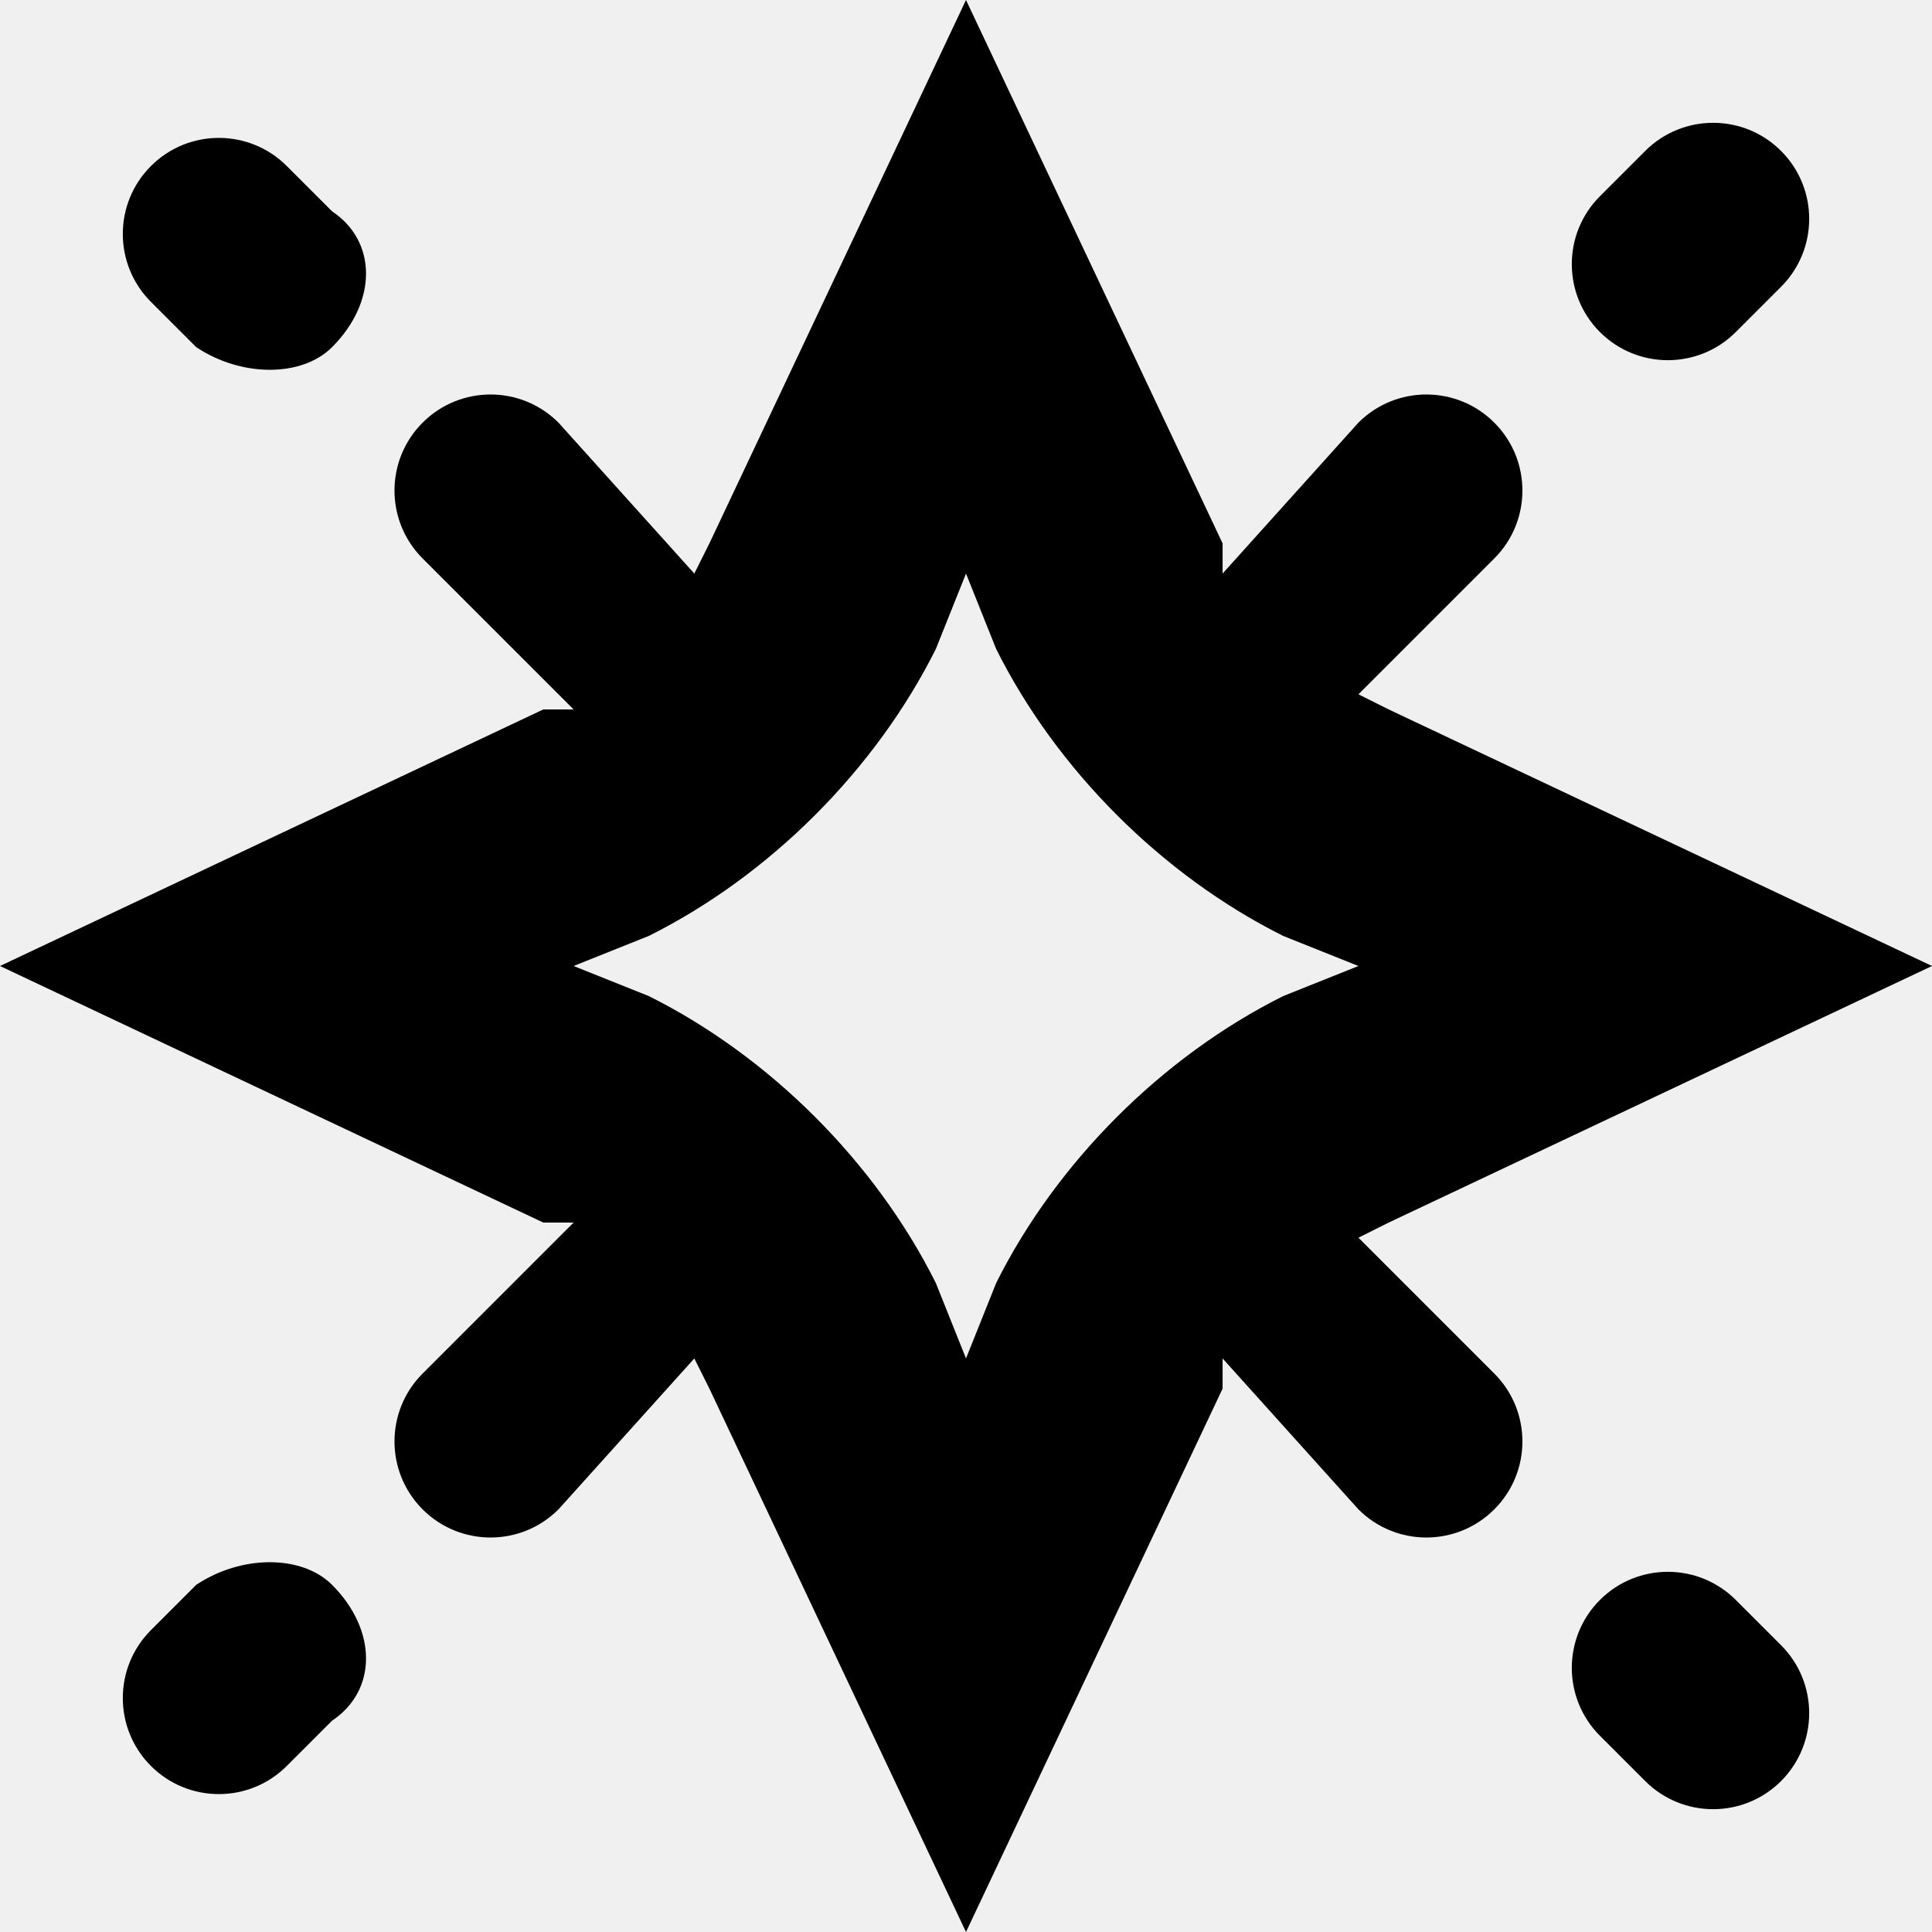
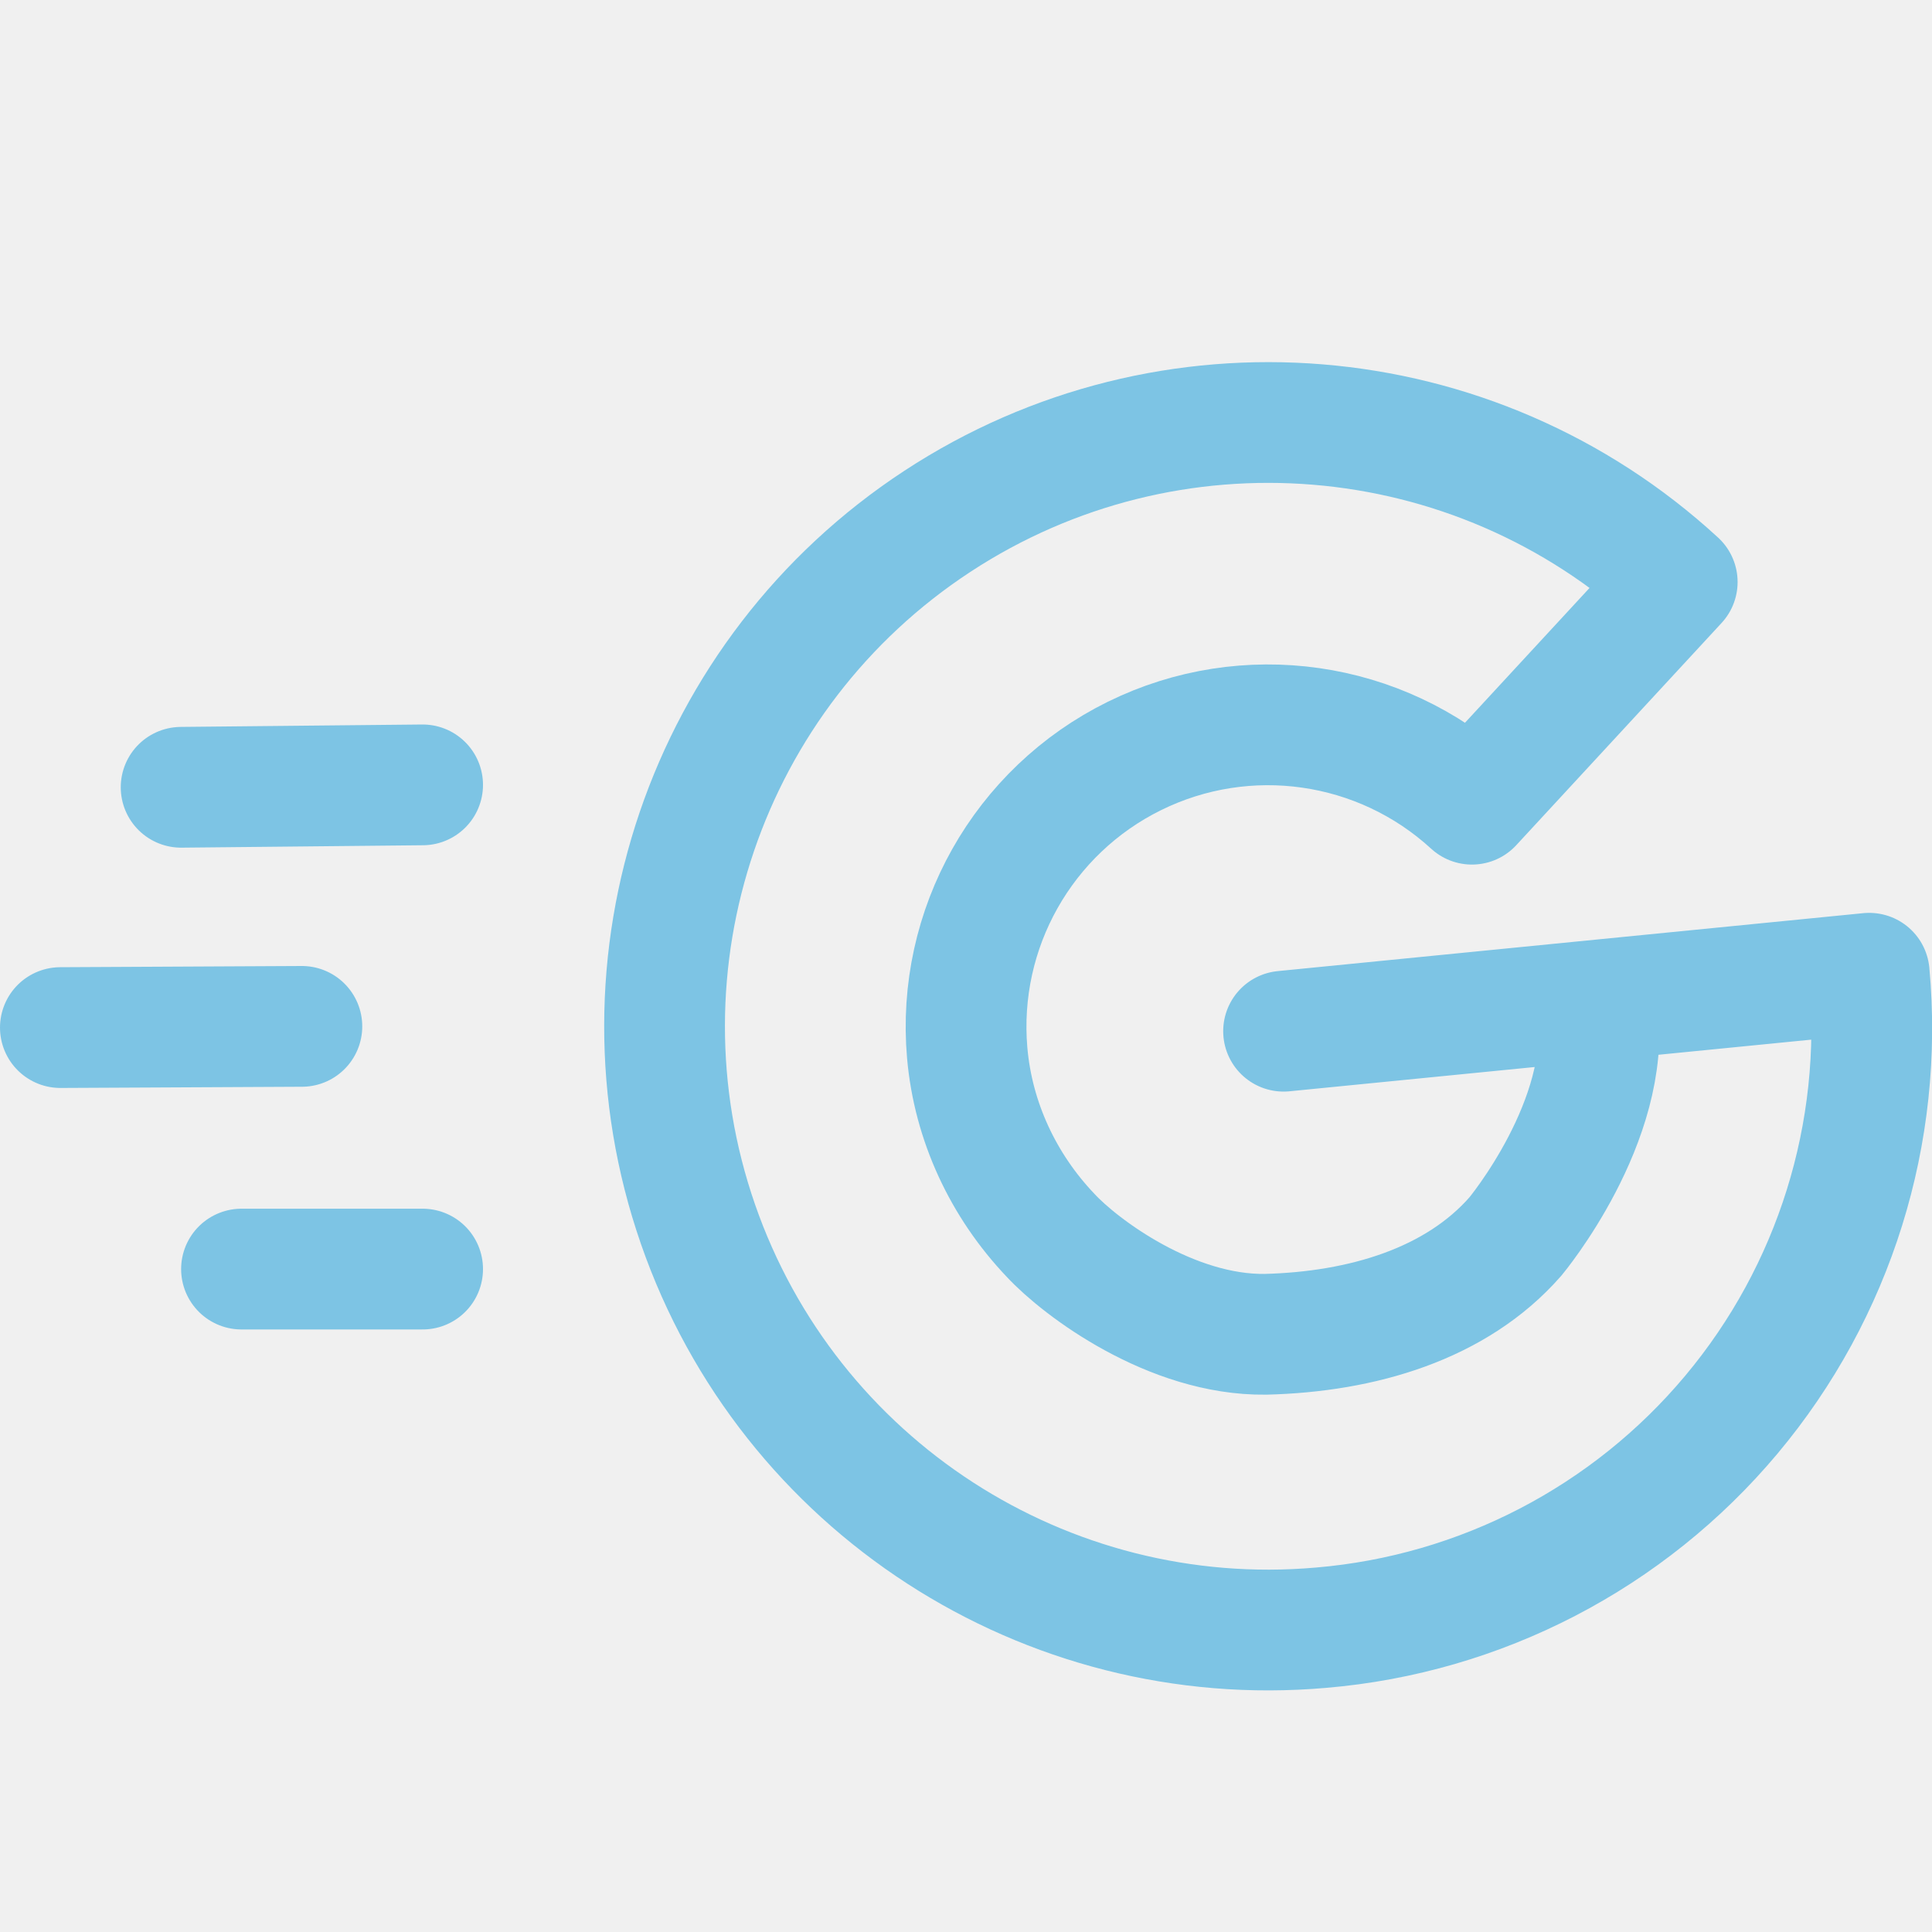
- <svg xmlns="http://www.w3.org/2000/svg" viewBox="0 0 128 128">
-   <path fill-rule="evenodd" d="M81 36 64 0 47 36l-1 2-9-10a6 6 0 0 0-9 9l10 10h-2L0 64l36 17h2L28 91a6 6 0 1 0 9 9l9-10 1 2 17 36 17-36v-2l9 10a6 6 0 1 0 9-9l-9-9 2-1 36-17-36-17-2-1 9-9a6 6 0 1 0-9-9l-9 10v-2Zm-17 2-2 5c-4 8-11 15-19 19l-5 2 5 2c8 4 15 11 19 19l2 5 2-5c4-8 11-15 19-19l5-2-5-2c-8-4-15-11-19-19l-2-5Z" clip-rule="evenodd" />
-   <path d="M118 19a6 6 0 0 0-9-9l-3 3a6 6 0 1 0 9 9l3-3Zm-96 4c-2 2-6 2-9 0l-3-3a6 6 0 1 1 9-9l3 3c3 2 3 6 0 9Zm0 82c-2-2-6-2-9 0l-3 3a6 6 0 1 0 9 9l3-3c3-2 3-6 0-9Zm96 4a6 6 0 0 1-9 9l-3-3a6 6 0 1 1 9-9l3 3Z" />
-   <style>path{fill:#000}@media (prefers-color-scheme:dark){path{fill:#fff}}</style>
+ <svg xmlns="http://www.w3.org/2000/svg" width="1em" height="1em" viewBox="0 0 16 16">
+   <path fill="none" stroke="#7dc4e4" stroke-linecap="round" stroke-linejoin="round" d="m15.48 8.06l-4.85.48m4.85-.48a4.98 4.98 0 0 1-4.54 5.42a5 5 0 1 1 2.95-8.66l-1.7 1.84a2.5 2.5 0 0 0-4.18 2.06c.05.57.3 1.1.69 1.51c.25.27 1 .83 1.78.82c.8-.02 1.58-.25 2.07-.81c0 0 .8-.96.68-1.88M2.5 8.5l-2 .01m1.5 2h1.5m-2-3.99l2-.02" />
</svg>
